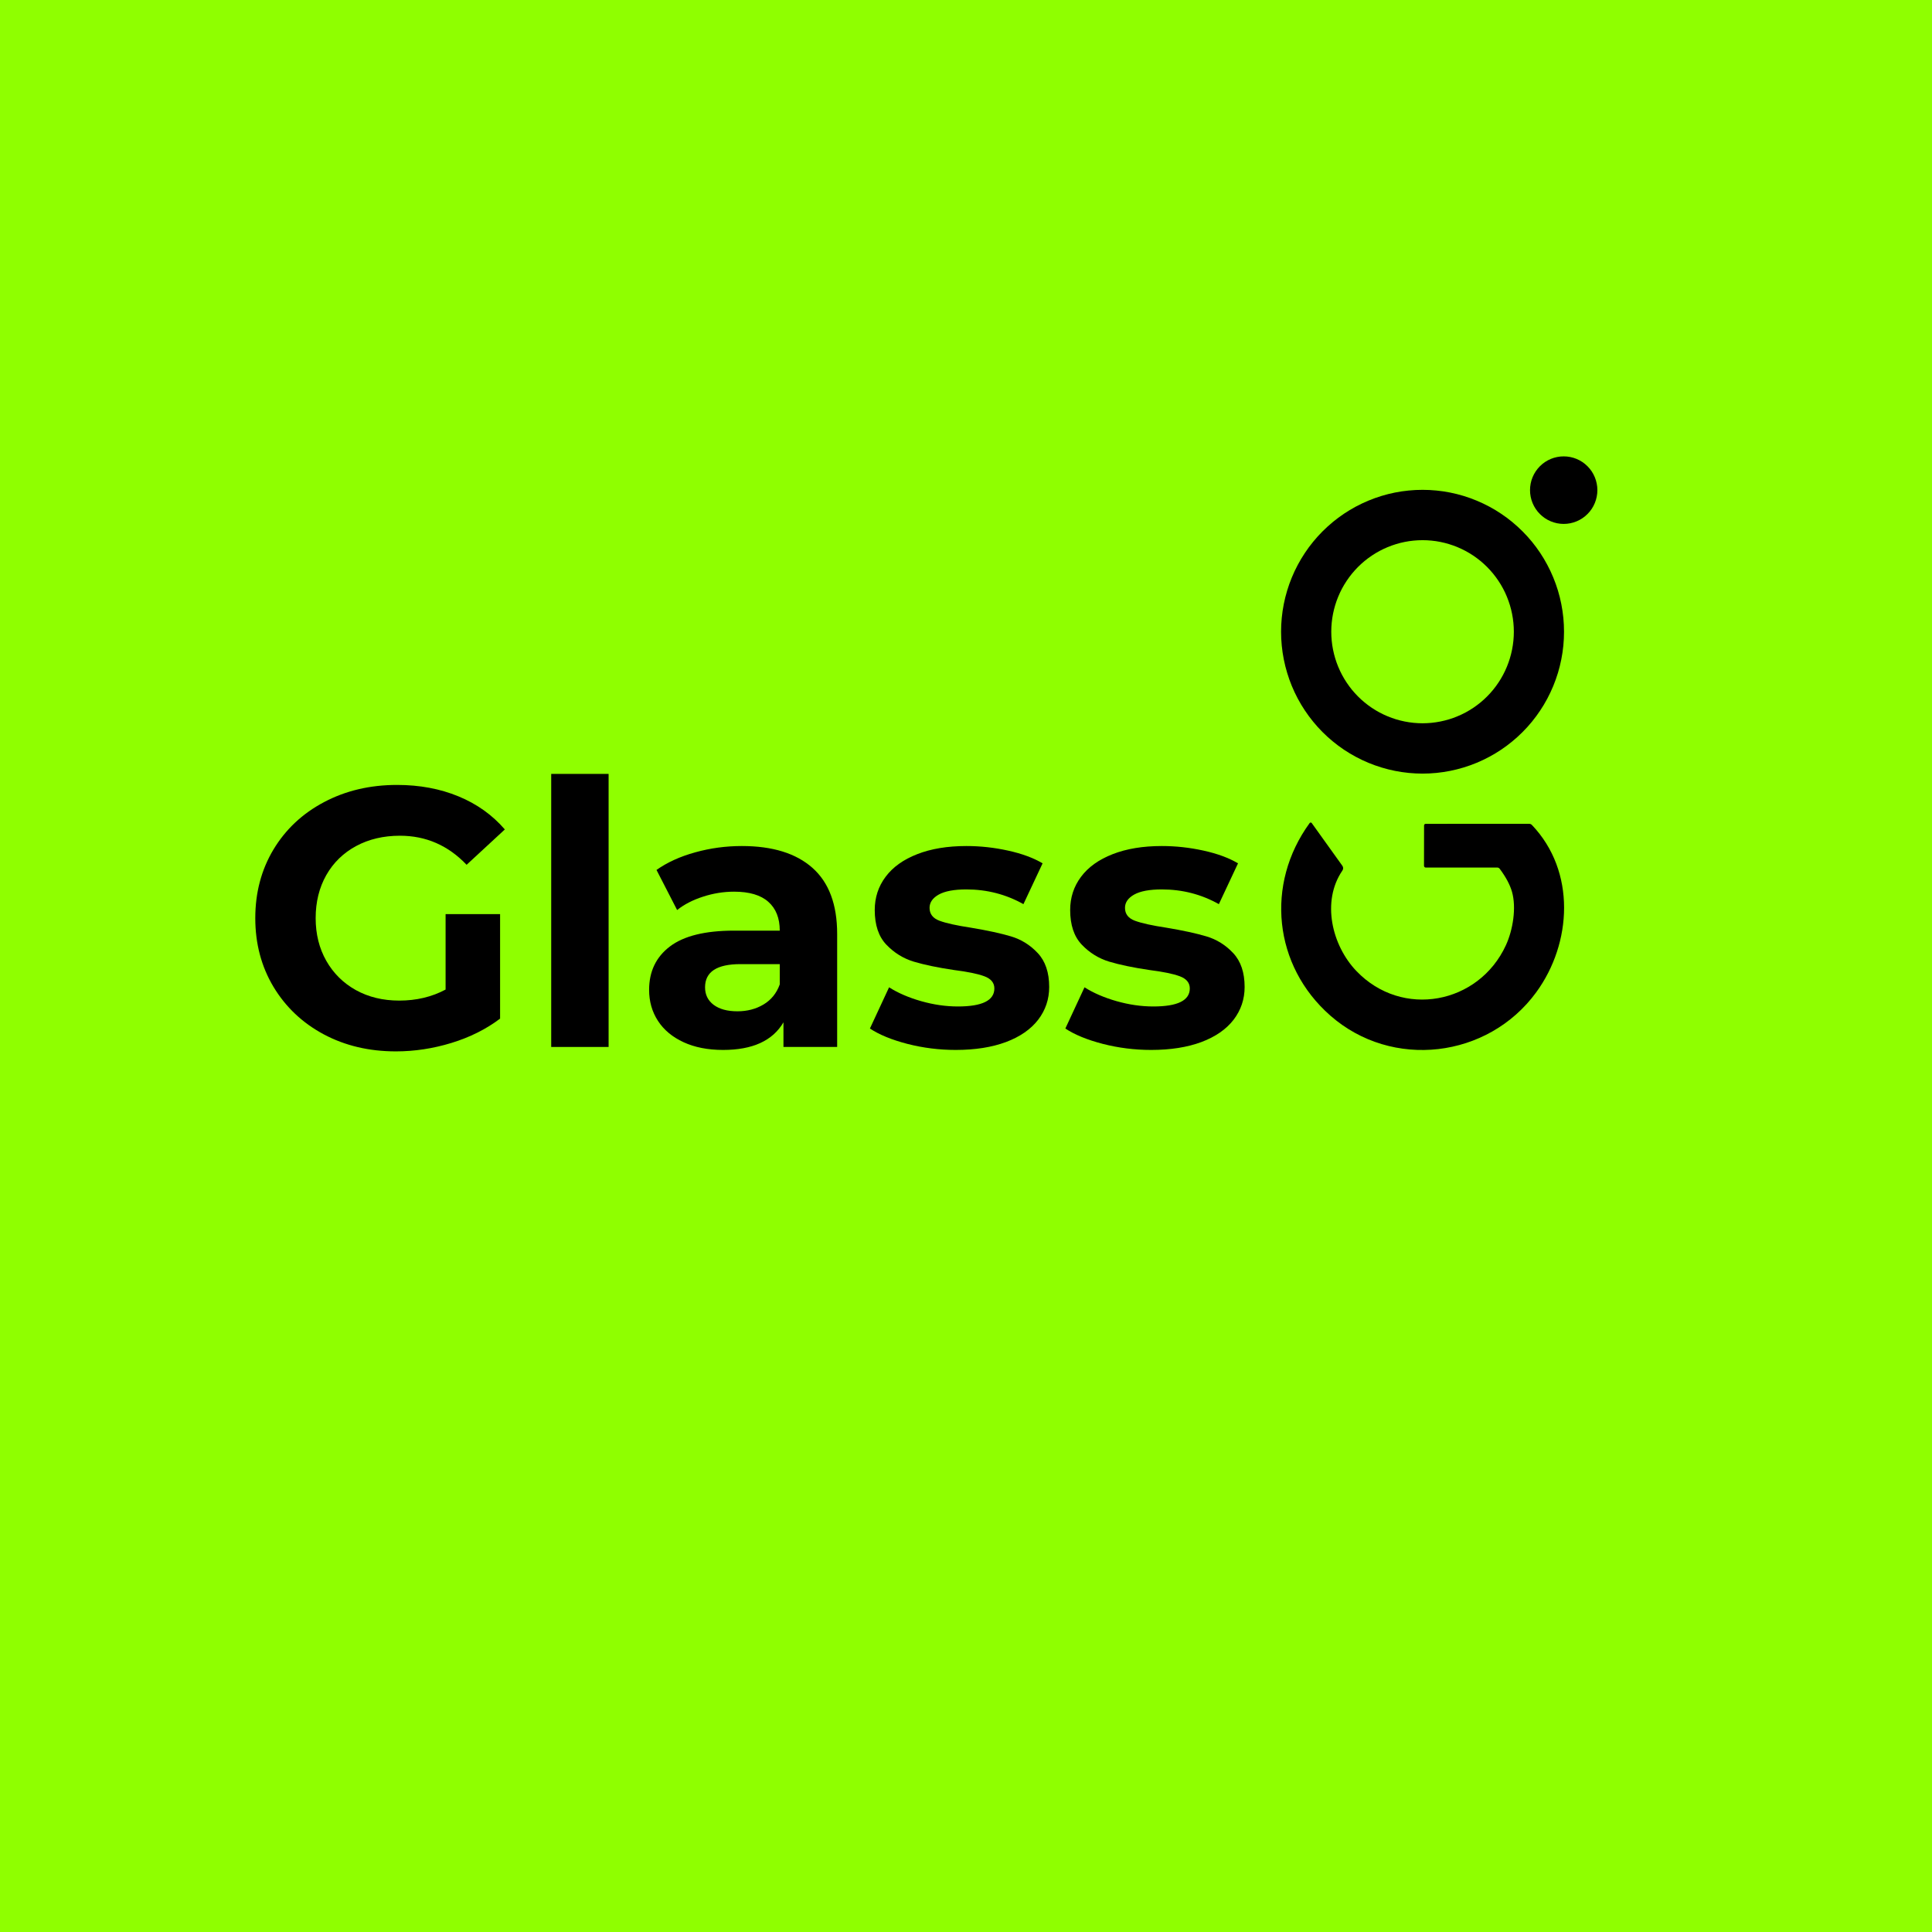
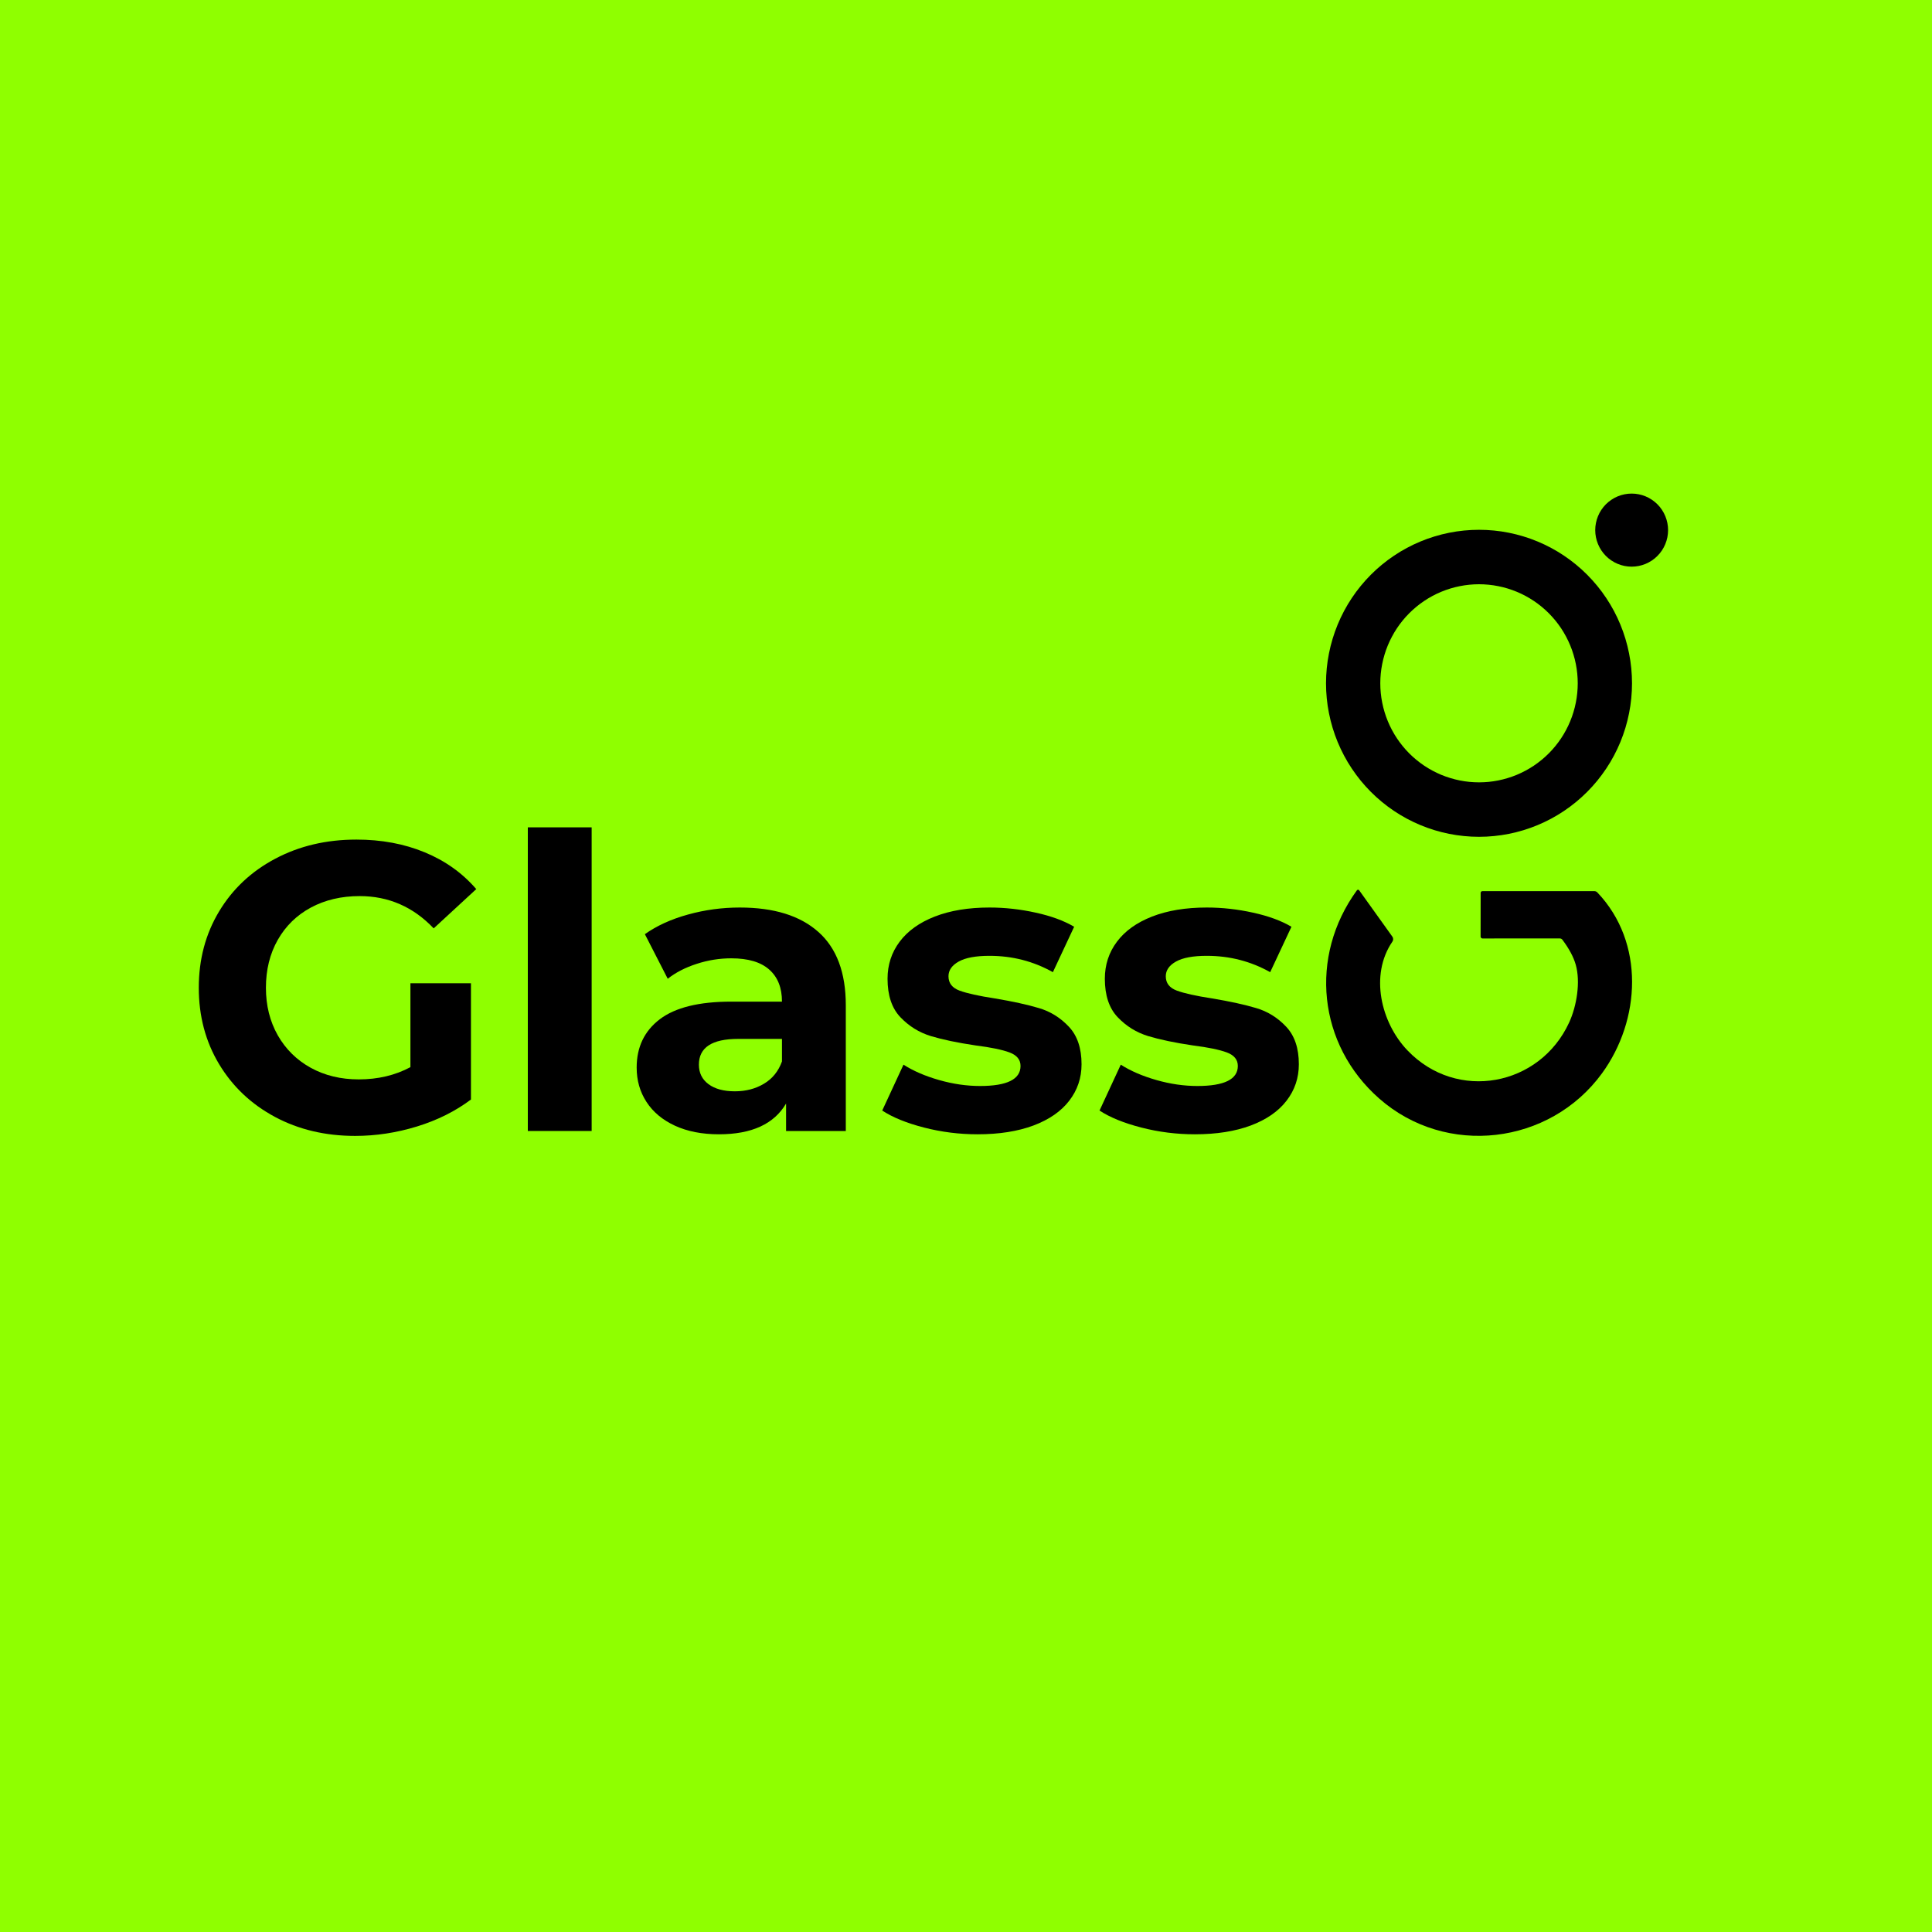
<svg xmlns="http://www.w3.org/2000/svg" width="500" zoomAndPan="magnify" viewBox="0 0 375 375" height="500" preserveAspectRatio="xMidYMid meet" version="1.0">
  <defs>
    <g />
-     <clipPath id="a79c9bb0e4">
-       <path d="M 296 88.453 L 310.051 88.453 L 310.051 102 L 296 102 Z M 296 88.453 " clip-rule="nonzero" />
+     <clipPath id="3f45c53a2b">
+       <path d="M 309 95.676 L 323.773 95.676 L 323.773 110 L 309 110 Z M 309 95.676 " clip-rule="nonzero" />
    </clipPath>
  </defs>
  <rect x="-37.5" width="450" fill="#ffffff" y="-37.5" height="450" fill-opacity="1" />
  <rect x="-37.5" width="450" fill="#8fff00" y="-37.5" height="450" fill-opacity="1" />
-   <g clip-path="url(#a79c9bb0e4)">
-     <path fill="#000000" d="M 310.051 95.137 C 310.051 95.566 310.008 95.992 309.922 96.414 C 309.84 96.836 309.715 97.246 309.551 97.645 C 309.387 98.043 309.188 98.418 308.949 98.777 C 308.711 99.137 308.438 99.469 308.133 99.77 C 307.832 100.074 307.5 100.348 307.145 100.586 C 306.789 100.824 306.41 101.027 306.016 101.191 C 305.617 101.355 305.207 101.48 304.789 101.566 C 304.367 101.648 303.941 101.691 303.512 101.691 C 303.082 101.691 302.656 101.648 302.238 101.566 C 301.816 101.48 301.406 101.355 301.012 101.191 C 300.613 101.027 300.238 100.824 299.879 100.586 C 299.523 100.348 299.195 100.074 298.891 99.77 C 298.586 99.469 298.316 99.137 298.078 98.777 C 297.84 98.418 297.637 98.043 297.473 97.645 C 297.309 97.246 297.184 96.836 297.102 96.414 C 297.016 95.992 296.977 95.566 296.977 95.137 C 296.977 94.707 297.016 94.277 297.102 93.855 C 297.184 93.434 297.309 93.023 297.473 92.629 C 297.637 92.23 297.84 91.852 298.078 91.492 C 298.316 91.137 298.586 90.805 298.891 90.5 C 299.195 90.195 299.523 89.926 299.879 89.684 C 300.238 89.445 300.613 89.242 301.012 89.078 C 301.406 88.914 301.816 88.789 302.238 88.707 C 302.656 88.621 303.082 88.582 303.512 88.582 C 303.941 88.582 304.367 88.621 304.789 88.707 C 305.207 88.789 305.617 88.914 306.016 89.078 C 306.41 89.242 306.789 89.445 307.145 89.684 C 307.5 89.926 307.832 90.195 308.133 90.5 C 308.438 90.805 308.711 91.137 308.949 91.492 C 309.188 91.852 309.387 92.23 309.551 92.629 C 309.715 93.023 309.84 93.434 309.922 93.855 C 310.008 94.277 310.051 94.707 310.051 95.137 Z M 310.051 95.137 " fill-opacity="1" fill-rule="nonzero" />
+   <g clip-path="url(#3f45c53a2b)">
+     <path fill="#000000" d="M 323.773 102.895 C 323.773 103.363 323.727 103.824 323.637 104.281 C 323.547 104.734 323.41 105.18 323.234 105.609 C 323.055 106.039 322.84 106.449 322.582 106.836 C 322.324 107.223 322.031 107.582 321.699 107.91 C 321.371 108.242 321.016 108.535 320.629 108.793 C 320.242 109.051 319.836 109.27 319.406 109.449 C 318.98 109.625 318.535 109.762 318.082 109.852 C 317.625 109.941 317.168 109.988 316.703 109.988 C 316.238 109.988 315.777 109.941 315.324 109.852 C 314.867 109.762 314.426 109.625 313.996 109.449 C 313.57 109.27 313.16 109.051 312.777 108.793 C 312.391 108.535 312.031 108.242 311.703 107.91 C 311.375 107.582 311.082 107.223 310.824 106.836 C 310.566 106.449 310.348 106.039 310.172 105.609 C 309.996 105.18 309.859 104.734 309.77 104.281 C 309.68 103.824 309.633 103.363 309.633 102.895 C 309.633 102.43 309.68 101.969 309.77 101.512 C 309.859 101.055 309.996 100.613 310.172 100.184 C 310.348 99.75 310.566 99.344 310.824 98.957 C 311.082 98.566 311.375 98.211 311.703 97.879 C 312.031 97.551 312.391 97.258 312.777 97 C 313.16 96.738 313.57 96.52 313.996 96.344 C 314.426 96.164 314.867 96.031 315.324 95.941 C 315.777 95.848 316.238 95.805 316.703 95.805 C 317.168 95.805 317.625 95.848 318.082 95.941 C 318.535 96.031 318.98 96.164 319.406 96.344 C 319.836 96.52 320.242 96.738 320.629 97 C 321.016 97.258 321.371 97.551 321.699 97.879 C 322.031 98.211 322.324 98.566 322.582 98.957 C 322.84 99.344 323.055 99.75 323.234 100.184 C 323.41 100.613 323.547 101.055 323.637 101.512 C 323.727 101.969 323.773 102.43 323.773 102.895 Z M 323.773 102.895 " fill-opacity="1" fill-rule="nonzero" />
  </g>
-   <path fill="#000000" d="M 303.574 122.617 C 303.574 123.52 303.531 124.418 303.445 125.316 C 303.355 126.215 303.223 127.105 303.047 127.988 C 302.871 128.875 302.656 129.746 302.395 130.609 C 302.133 131.473 301.828 132.32 301.484 133.156 C 301.141 133.988 300.758 134.801 300.332 135.598 C 299.91 136.395 299.449 137.168 298.949 137.914 C 298.449 138.664 297.914 139.391 297.344 140.086 C 296.773 140.785 296.168 141.453 295.531 142.09 C 294.898 142.727 294.23 143.332 293.535 143.902 C 292.84 144.477 292.121 145.012 291.371 145.516 C 290.625 146.016 289.855 146.477 289.059 146.902 C 288.266 147.328 287.457 147.715 286.625 148.059 C 285.793 148.402 284.949 148.707 284.086 148.969 C 283.227 149.23 282.355 149.449 281.473 149.625 C 280.59 149.801 279.703 149.934 278.809 150.023 C 277.914 150.109 277.016 150.156 276.117 150.156 C 275.215 150.156 274.32 150.109 273.426 150.023 C 272.527 149.934 271.641 149.801 270.758 149.625 C 269.875 149.449 269.004 149.23 268.145 148.969 C 267.285 148.707 266.438 148.402 265.605 148.059 C 264.777 147.715 263.965 147.328 263.172 146.902 C 262.379 146.477 261.609 146.016 260.859 145.516 C 260.113 145.012 259.391 144.477 258.695 143.902 C 258 143.332 257.336 142.727 256.699 142.09 C 256.062 141.453 255.461 140.785 254.891 140.086 C 254.316 139.391 253.781 138.664 253.285 137.914 C 252.785 137.168 252.32 136.395 251.898 135.598 C 251.473 134.801 251.09 133.988 250.746 133.156 C 250.402 132.32 250.098 131.473 249.84 130.609 C 249.578 129.746 249.359 128.875 249.184 127.988 C 249.008 127.105 248.875 126.215 248.789 125.316 C 248.699 124.418 248.656 123.52 248.656 122.617 C 248.656 121.715 248.699 120.816 248.789 119.918 C 248.875 119.02 249.008 118.129 249.184 117.242 C 249.359 116.359 249.578 115.484 249.84 114.621 C 250.098 113.758 250.402 112.91 250.746 112.078 C 251.09 111.246 251.473 110.43 251.898 109.637 C 252.32 108.84 252.785 108.066 253.285 107.316 C 253.781 106.566 254.316 105.844 254.891 105.145 C 255.461 104.449 256.062 103.781 256.699 103.145 C 257.336 102.508 258 101.902 258.695 101.328 C 259.391 100.758 260.113 100.219 260.859 99.719 C 261.609 99.219 262.379 98.754 263.172 98.328 C 263.965 97.906 264.777 97.52 265.605 97.176 C 266.438 96.828 267.285 96.523 268.145 96.262 C 269.004 96 269.875 95.781 270.758 95.605 C 271.641 95.43 272.527 95.297 273.426 95.211 C 274.32 95.121 275.215 95.078 276.117 95.078 C 277.016 95.078 277.914 95.121 278.809 95.211 C 279.703 95.297 280.59 95.43 281.473 95.605 C 282.355 95.781 283.227 96 284.086 96.262 C 284.949 96.523 285.793 96.828 286.625 97.176 C 287.457 97.52 288.266 97.906 289.059 98.328 C 289.855 98.754 290.625 99.219 291.371 99.719 C 292.121 100.219 292.84 100.758 293.535 101.328 C 294.23 101.902 294.898 102.508 295.531 103.145 C 296.168 103.781 296.773 104.449 297.344 105.145 C 297.914 105.844 298.449 106.566 298.949 107.316 C 299.449 108.066 299.91 108.84 300.332 109.637 C 300.758 110.43 301.141 111.246 301.484 112.078 C 301.828 112.91 302.133 113.758 302.395 114.621 C 302.656 115.484 302.871 116.359 303.047 117.242 C 303.223 118.129 303.355 119.02 303.445 119.918 C 303.531 120.816 303.574 121.715 303.574 122.617 Z M 293.836 122.617 C 293.836 122.035 293.805 121.453 293.75 120.875 C 293.691 120.297 293.605 119.719 293.492 119.148 C 293.379 118.578 293.238 118.016 293.07 117.457 C 292.902 116.902 292.707 116.355 292.484 115.816 C 292.266 115.277 292.016 114.754 291.742 114.238 C 291.469 113.727 291.172 113.227 290.848 112.746 C 290.527 112.262 290.18 111.793 289.812 111.344 C 289.445 110.895 289.055 110.465 288.645 110.051 C 288.234 109.641 287.805 109.25 287.355 108.879 C 286.906 108.512 286.441 108.164 285.961 107.84 C 285.477 107.52 284.98 107.219 284.469 106.945 C 283.957 106.672 283.434 106.422 282.895 106.199 C 282.359 105.977 281.816 105.781 281.258 105.613 C 280.703 105.441 280.141 105.301 279.574 105.188 C 279.004 105.074 278.43 104.988 277.852 104.934 C 277.273 104.875 276.695 104.848 276.117 104.848 C 275.535 104.848 274.957 104.875 274.379 104.934 C 273.801 104.988 273.227 105.074 272.66 105.188 C 272.09 105.301 271.527 105.441 270.973 105.613 C 270.418 105.781 269.871 105.977 269.336 106.199 C 268.801 106.422 268.273 106.672 267.762 106.945 C 267.25 107.219 266.754 107.52 266.273 107.84 C 265.789 108.164 265.324 108.512 264.875 108.879 C 264.426 109.25 263.996 109.641 263.586 110.051 C 263.176 110.465 262.789 110.895 262.418 111.344 C 262.051 111.793 261.707 112.262 261.383 112.746 C 261.062 113.227 260.762 113.727 260.488 114.238 C 260.215 114.754 259.969 115.277 259.746 115.816 C 259.523 116.355 259.328 116.902 259.16 117.457 C 258.992 118.016 258.852 118.578 258.738 119.148 C 258.625 119.719 258.539 120.297 258.484 120.875 C 258.426 121.453 258.398 122.035 258.398 122.617 C 258.398 123.199 258.426 123.777 258.484 124.359 C 258.539 124.938 258.625 125.512 258.738 126.082 C 258.852 126.652 258.992 127.219 259.16 127.773 C 259.328 128.332 259.523 128.879 259.746 129.418 C 259.969 129.953 260.215 130.48 260.488 130.992 C 260.762 131.508 261.062 132.004 261.383 132.488 C 261.707 132.973 262.051 133.438 262.418 133.891 C 262.789 134.34 263.176 134.77 263.586 135.18 C 263.996 135.594 264.426 135.984 264.875 136.352 C 265.324 136.723 265.789 137.066 266.273 137.391 C 266.754 137.715 267.25 138.012 267.762 138.289 C 268.273 138.562 268.801 138.809 269.336 139.031 C 269.871 139.254 270.418 139.453 270.973 139.621 C 271.527 139.789 272.09 139.93 272.66 140.043 C 273.227 140.156 273.801 140.242 274.379 140.301 C 274.957 140.355 275.535 140.387 276.117 140.387 C 276.695 140.387 277.273 140.355 277.852 140.301 C 278.43 140.242 279.004 140.156 279.574 140.043 C 280.141 139.93 280.703 139.789 281.258 139.621 C 281.816 139.453 282.359 139.254 282.895 139.031 C 283.434 138.809 283.957 138.562 284.469 138.289 C 284.98 138.012 285.477 137.715 285.961 137.391 C 286.441 137.066 286.906 136.723 287.355 136.352 C 287.805 135.984 288.234 135.594 288.645 135.18 C 289.055 134.77 289.445 134.34 289.812 133.891 C 290.18 133.438 290.527 132.973 290.848 132.488 C 291.172 132.004 291.469 131.508 291.742 130.992 C 292.016 130.48 292.266 129.953 292.484 129.418 C 292.707 128.879 292.902 128.332 293.07 127.773 C 293.238 127.219 293.379 126.652 293.492 126.082 C 293.605 125.512 293.691 124.938 293.75 124.359 C 293.805 123.777 293.836 123.199 293.836 122.617 Z M 293.836 122.617 " fill-opacity="1" fill-rule="nonzero" />
-   <path fill="#000000" d="M 290.594 168.387 L 276.742 168.395 C 276.645 168.395 276.566 168.359 276.5 168.293 C 276.434 168.223 276.398 168.141 276.398 168.047 L 276.41 160.215 C 276.41 160.129 276.441 160.059 276.5 159.996 C 276.559 159.938 276.633 159.906 276.719 159.906 L 296.801 159.902 C 297.027 159.902 297.215 159.984 297.367 160.152 C 305.906 169.133 305.145 183.055 298.184 192.598 C 288.801 205.445 270.191 207.641 258.219 197.129 C 247.191 187.453 245.555 171.625 254.199 159.758 C 254.25 159.688 254.316 159.652 254.402 159.652 C 254.488 159.652 254.559 159.688 254.609 159.758 L 260.562 168.062 C 260.656 168.199 260.703 168.348 260.703 168.512 C 260.707 168.676 260.66 168.828 260.566 168.961 C 256.461 174.945 258.52 183.5 263.262 188.461 C 272.137 197.75 287.027 194.922 292.297 183.465 C 293.668 180.484 294.355 176.168 293.477 173.094 C 293.082 171.719 292.293 170.238 291.105 168.648 C 290.977 168.477 290.809 168.387 290.594 168.387 Z M 290.594 168.387 " fill-opacity="1" fill-rule="nonzero" />
+   <path fill="#000000" d="M 316.773 132.629 C 316.773 133.605 316.723 134.578 316.629 135.547 C 316.535 136.52 316.391 137.484 316.199 138.441 C 316.012 139.398 315.773 140.344 315.492 141.277 C 315.211 142.211 314.883 143.129 314.512 144.031 C 314.141 144.93 313.723 145.812 313.266 146.672 C 312.809 147.535 312.309 148.371 311.766 149.18 C 311.227 149.992 310.648 150.773 310.031 151.531 C 309.414 152.285 308.762 153.004 308.074 153.695 C 307.387 154.387 306.668 155.039 305.914 155.66 C 305.164 156.277 304.383 156.859 303.574 157.402 C 302.766 157.941 301.934 158.445 301.074 158.906 C 300.215 159.363 299.34 159.781 298.441 160.156 C 297.543 160.527 296.629 160.855 295.695 161.141 C 294.766 161.422 293.824 161.66 292.871 161.852 C 291.914 162.039 290.953 162.184 289.988 162.277 C 289.02 162.375 288.047 162.422 287.074 162.422 C 286.105 162.422 285.133 162.375 284.164 162.277 C 283.199 162.184 282.238 162.039 281.281 161.852 C 280.328 161.66 279.387 161.422 278.457 161.141 C 277.523 160.855 276.609 160.527 275.711 160.156 C 274.812 159.781 273.938 159.363 273.078 158.906 C 272.219 158.445 271.387 157.941 270.578 157.402 C 269.77 156.859 268.988 156.277 268.238 155.66 C 267.484 155.039 266.766 154.387 266.078 153.695 C 265.391 153.004 264.738 152.285 264.121 151.531 C 263.504 150.773 262.926 149.992 262.387 149.18 C 261.844 148.371 261.344 147.535 260.887 146.672 C 260.43 145.812 260.012 144.93 259.641 144.031 C 259.27 143.129 258.941 142.211 258.66 141.277 C 258.379 140.344 258.141 139.398 257.953 138.441 C 257.762 137.484 257.617 136.52 257.523 135.547 C 257.43 134.578 257.379 133.605 257.379 132.629 C 257.379 131.652 257.43 130.68 257.523 129.707 C 257.617 128.734 257.762 127.773 257.953 126.816 C 258.141 125.859 258.379 124.914 258.66 123.98 C 258.941 123.047 259.27 122.129 259.641 121.227 C 260.012 120.324 260.43 119.441 260.887 118.582 C 261.344 117.723 261.844 116.887 262.387 116.074 C 262.926 115.262 263.504 114.48 264.121 113.727 C 264.738 112.973 265.391 112.25 266.078 111.559 C 266.766 110.871 267.484 110.215 268.238 109.598 C 268.988 108.977 269.77 108.398 270.578 107.855 C 271.387 107.312 272.219 106.812 273.078 106.352 C 273.938 105.891 274.812 105.473 275.711 105.102 C 276.609 104.727 277.523 104.398 278.457 104.117 C 279.387 103.832 280.328 103.598 281.281 103.406 C 282.238 103.215 283.199 103.07 284.164 102.977 C 285.133 102.883 286.105 102.832 287.074 102.832 C 288.047 102.832 289.02 102.883 289.988 102.977 C 290.953 103.07 291.914 103.215 292.871 103.406 C 293.824 103.598 294.766 103.832 295.695 104.117 C 296.629 104.398 297.543 104.727 298.441 105.102 C 299.34 105.473 300.215 105.891 301.074 106.352 C 301.934 106.812 302.766 107.312 303.574 107.855 C 304.383 108.398 305.164 108.977 305.914 109.598 C 306.668 110.215 307.387 110.871 308.074 111.559 C 308.762 112.25 309.414 112.973 310.031 113.727 C 310.648 114.48 311.227 115.262 311.766 116.074 C 312.309 116.887 312.809 117.723 313.266 118.582 C 313.723 119.441 314.141 120.324 314.512 121.227 C 314.883 122.129 315.211 123.047 315.492 123.98 C 315.773 124.914 316.012 125.859 316.199 126.816 C 316.391 127.773 316.535 128.734 316.629 129.707 C 316.723 130.68 316.773 131.652 316.773 132.629 Z M 306.238 132.629 C 306.238 132 306.207 131.371 306.145 130.742 C 306.082 130.117 305.992 129.496 305.867 128.879 C 305.746 128.258 305.594 127.648 305.41 127.047 C 305.23 126.445 305.02 125.852 304.777 125.27 C 304.539 124.688 304.27 124.121 303.973 123.566 C 303.68 123.012 303.355 122.469 303.008 121.945 C 302.66 121.422 302.285 120.918 301.887 120.43 C 301.488 119.945 301.07 119.48 300.625 119.035 C 300.18 118.59 299.719 118.168 299.23 117.766 C 298.746 117.367 298.242 116.992 297.723 116.645 C 297.199 116.293 296.66 115.969 296.109 115.672 C 295.555 115.375 294.988 115.105 294.41 114.867 C 293.828 114.625 293.238 114.414 292.637 114.23 C 292.039 114.047 291.43 113.895 290.812 113.773 C 290.199 113.648 289.578 113.559 288.953 113.496 C 288.328 113.434 287.703 113.402 287.074 113.402 C 286.449 113.402 285.824 113.434 285.199 113.496 C 284.574 113.559 283.953 113.648 283.34 113.773 C 282.723 113.895 282.113 114.047 281.516 114.23 C 280.914 114.414 280.324 114.625 279.742 114.867 C 279.164 115.105 278.598 115.375 278.043 115.672 C 277.492 115.969 276.953 116.293 276.43 116.645 C 275.91 116.992 275.406 117.367 274.922 117.766 C 274.434 118.168 273.973 118.59 273.527 119.035 C 273.082 119.48 272.664 119.945 272.266 120.43 C 271.867 120.918 271.492 121.422 271.145 121.945 C 270.797 122.469 270.473 123.012 270.18 123.566 C 269.883 124.121 269.613 124.688 269.375 125.27 C 269.133 125.852 268.922 126.445 268.742 127.047 C 268.559 127.648 268.406 128.258 268.285 128.879 C 268.16 129.496 268.07 130.117 268.008 130.742 C 267.945 131.371 267.914 132 267.914 132.629 C 267.914 133.258 267.945 133.887 268.008 134.512 C 268.07 135.141 268.16 135.762 268.285 136.379 C 268.406 136.996 268.559 137.605 268.742 138.207 C 268.922 138.812 269.133 139.402 269.375 139.984 C 269.613 140.566 269.883 141.137 270.18 141.691 C 270.473 142.246 270.797 142.785 271.145 143.309 C 271.492 143.832 271.867 144.336 272.266 144.824 C 272.664 145.312 273.082 145.777 273.527 146.223 C 273.973 146.668 274.434 147.09 274.922 147.488 C 275.406 147.887 275.91 148.262 276.43 148.613 C 276.953 148.961 277.492 149.285 278.043 149.582 C 278.598 149.879 279.164 150.148 279.742 150.391 C 280.324 150.629 280.914 150.844 281.516 151.023 C 282.113 151.207 282.723 151.359 283.34 151.484 C 283.953 151.605 284.574 151.699 285.199 151.762 C 285.824 151.82 286.449 151.852 287.074 151.852 C 287.703 151.852 288.328 151.82 288.953 151.762 C 289.578 151.699 290.199 151.605 290.812 151.484 C 291.43 151.359 292.039 151.207 292.637 151.023 C 293.238 150.844 293.828 150.629 294.41 150.391 C 294.988 150.148 295.555 149.879 296.109 149.582 C 296.66 149.285 297.199 148.961 297.723 148.613 C 298.242 148.262 298.746 147.887 299.23 147.488 C 299.719 147.09 300.18 146.668 300.625 146.223 C 301.07 145.777 301.488 145.312 301.887 144.824 C 302.285 144.336 302.66 143.832 303.008 143.309 C 303.355 142.785 303.68 142.246 303.973 141.691 C 304.27 141.137 304.539 140.566 304.777 139.984 C 305.02 139.402 305.23 138.812 305.41 138.207 C 305.594 137.605 305.746 136.996 305.867 136.379 C 305.992 135.762 306.082 135.141 306.145 134.512 C 306.207 133.887 306.238 133.258 306.238 132.629 Z M 306.238 132.629 " fill-opacity="1" fill-rule="nonzero" />
+   <path fill="#000000" d="M 302.734 182.148 L 287.75 182.156 C 287.648 182.156 287.562 182.121 287.492 182.047 C 287.418 181.973 287.383 181.883 287.383 181.781 L 287.395 173.305 C 287.395 173.215 287.426 173.137 287.492 173.07 C 287.559 173.004 287.637 172.973 287.727 172.973 L 309.445 172.969 C 309.688 172.969 309.891 173.059 310.059 173.238 C 319.293 182.953 318.465 198.016 310.941 208.34 C 300.793 222.246 280.672 224.617 267.723 213.242 C 255.797 202.773 254.027 185.652 263.375 172.809 C 263.43 172.734 263.504 172.695 263.598 172.695 C 263.688 172.695 263.762 172.734 263.816 172.809 L 270.254 181.797 C 270.359 181.945 270.41 182.105 270.41 182.285 C 270.414 182.461 270.363 182.625 270.262 182.77 C 265.82 189.242 268.047 198.5 273.176 203.867 C 282.773 213.914 298.875 210.859 304.574 198.461 C 306.055 195.234 306.801 190.566 305.848 187.238 C 305.426 185.754 304.57 184.152 303.285 182.434 C 303.148 182.242 302.965 182.148 302.734 182.148 Z M 302.734 182.148 " fill-opacity="1" fill-rule="nonzero" />
  <g fill="#000000" fill-opacity="1">
-     <g transform="translate(46.76991, 203.2138)">
+     <g transform="translate(35.49033, 219.5251)">
      <g>
-         <path d="M 39.719 -25.781 L 50.297 -25.781 L 50.297 -5.5 C 47.578 -3.445 44.43 -1.875 40.859 -0.781 C 37.285 0.312 33.691 0.859 30.078 0.859 C 24.879 0.859 20.207 -0.242 16.062 -2.453 C 11.926 -4.672 8.676 -7.742 6.312 -11.672 C 3.957 -15.609 2.781 -20.051 2.781 -25 C 2.781 -29.957 3.957 -34.398 6.312 -38.328 C 8.676 -42.254 11.953 -45.32 16.141 -47.531 C 20.336 -49.75 25.055 -50.859 30.297 -50.859 C 34.672 -50.859 38.645 -50.117 42.219 -48.641 C 45.789 -47.172 48.789 -45.031 51.219 -42.219 L 43.797 -35.359 C 40.223 -39.117 35.91 -41 30.859 -41 C 27.672 -41 24.836 -40.332 22.359 -39 C 19.879 -37.664 17.945 -35.785 16.562 -33.359 C 15.188 -30.93 14.5 -28.145 14.5 -25 C 14.5 -21.906 15.188 -19.145 16.562 -16.719 C 17.945 -14.289 19.863 -12.395 22.312 -11.031 C 24.77 -9.676 27.57 -9 30.719 -9 C 34.051 -9 37.051 -9.711 39.719 -11.141 Z M 39.719 -25.781 " />
+         <path d="M 44.172 -28.672 L 55.922 -28.672 L 55.922 -6.109 C 52.898 -3.836 49.406 -2.094 45.438 -0.875 C 41.469 0.344 37.469 0.953 33.438 0.953 C 27.664 0.953 22.477 -0.273 17.875 -2.734 C 13.27 -5.203 9.656 -8.617 7.031 -12.984 C 4.406 -17.359 3.094 -22.297 3.094 -27.797 C 3.094 -33.305 4.406 -38.242 7.031 -42.609 C 9.656 -46.984 13.297 -50.398 17.953 -52.859 C 22.609 -55.328 27.852 -56.562 33.688 -56.562 C 38.551 -56.562 42.969 -55.738 46.938 -54.094 C 50.914 -52.457 54.254 -50.078 56.953 -46.953 L 48.688 -39.328 C 44.719 -43.504 39.926 -45.594 34.312 -45.594 C 30.77 -45.594 27.617 -44.852 24.859 -43.375 C 22.109 -41.895 19.961 -39.801 18.422 -37.094 C 16.891 -34.395 16.125 -31.297 16.125 -27.797 C 16.125 -24.359 16.891 -21.285 18.422 -18.578 C 19.961 -15.879 22.098 -13.773 24.828 -12.266 C 27.555 -10.766 30.664 -10.016 34.156 -10.016 C 37.863 -10.016 41.203 -10.805 44.172 -12.391 Z M 44.172 -28.672 " />
      </g>
    </g>
  </g>
  <g fill="#000000" fill-opacity="1">
-     <g transform="translate(101.8482, 203.2138)">
+     <g transform="translate(96.73062, 219.5251)">
      <g>
-         <path d="M 5.141 -53 L 16.281 -53 L 16.281 0 L 5.141 0 Z M 5.141 -53 " />
+         <path d="M 5.719 -58.938 L 18.109 -58.938 L 18.109 0 L 5.719 0 Z M 5.719 -58.938 " />
      </g>
    </g>
  </g>
  <g fill="#000000" fill-opacity="1">
-     <g transform="translate(123.3508, 203.2138)">
+     <g transform="translate(120.6389, 219.5251)">
      <g>
-         <path d="M 20.641 -39 C 26.598 -39 31.172 -37.582 34.359 -34.75 C 37.547 -31.914 39.141 -27.645 39.141 -21.938 L 39.141 0 L 28.719 0 L 28.719 -4.781 C 26.625 -1.207 22.719 0.578 17 0.578 C 14.051 0.578 11.492 0.078 9.328 -0.922 C 7.16 -1.922 5.504 -3.301 4.359 -5.062 C 3.211 -6.832 2.641 -8.836 2.641 -11.078 C 2.641 -14.648 3.984 -17.457 6.672 -19.5 C 9.367 -21.551 13.523 -22.578 19.141 -22.578 L 28 -22.578 C 28 -25.004 27.258 -26.867 25.781 -28.172 C 24.312 -29.484 22.098 -30.141 19.141 -30.141 C 17.098 -30.141 15.086 -29.816 13.109 -29.172 C 11.129 -28.535 9.453 -27.672 8.078 -26.578 L 4.078 -34.359 C 6.172 -35.836 8.68 -36.977 11.609 -37.781 C 14.535 -38.594 17.547 -39 20.641 -39 Z M 19.781 -6.922 C 21.688 -6.922 23.379 -7.363 24.859 -8.25 C 26.336 -9.133 27.383 -10.43 28 -12.141 L 28 -16.078 L 20.359 -16.078 C 15.785 -16.078 13.5 -14.578 13.5 -11.578 C 13.5 -10.148 14.055 -9.016 15.172 -8.172 C 16.297 -7.336 17.832 -6.922 19.781 -6.922 Z M 19.781 -6.922 " />
+         <path d="M 22.953 -43.375 C 29.578 -43.375 34.66 -41.797 38.203 -38.641 C 41.754 -35.492 43.531 -30.742 43.531 -24.391 L 43.531 0 L 31.938 0 L 31.938 -5.328 C 29.602 -1.348 25.258 0.641 18.906 0.641 C 15.625 0.641 12.773 0.082 10.359 -1.031 C 7.953 -2.145 6.113 -3.68 4.844 -5.641 C 3.57 -7.598 2.938 -9.82 2.938 -12.312 C 2.938 -16.281 4.43 -19.406 7.422 -21.688 C 10.422 -23.969 15.047 -25.109 21.297 -25.109 L 31.141 -25.109 C 31.141 -27.805 30.316 -29.879 28.672 -31.328 C 27.035 -32.785 24.578 -33.516 21.297 -33.516 C 19.016 -33.516 16.773 -33.156 14.578 -32.438 C 12.379 -31.727 10.508 -30.766 8.969 -29.547 L 4.531 -38.203 C 6.852 -39.848 9.645 -41.117 12.906 -42.016 C 16.164 -42.922 19.516 -43.375 22.953 -43.375 Z M 22 -7.703 C 24.125 -7.703 26.004 -8.191 27.641 -9.172 C 29.285 -10.148 30.453 -11.594 31.141 -13.5 L 31.141 -17.875 L 22.641 -17.875 C 17.555 -17.875 15.016 -16.207 15.016 -12.875 C 15.016 -11.281 15.633 -10.02 16.875 -9.094 C 18.125 -8.164 19.832 -7.703 22 -7.703 Z M 22 -7.703 " />
      </g>
    </g>
  </g>
  <g fill="#000000" fill-opacity="1">
-     <g transform="translate(167.4277, 203.2138)">
+     <g transform="translate(169.6471, 219.5251)">
      <g>
-         <path d="M 18.078 0.578 C 14.879 0.578 11.754 0.188 8.703 -0.594 C 5.66 -1.383 3.234 -2.379 1.422 -3.578 L 5.141 -11.578 C 6.859 -10.484 8.93 -9.586 11.359 -8.891 C 13.785 -8.203 16.164 -7.859 18.5 -7.859 C 23.219 -7.859 25.578 -9.023 25.578 -11.359 C 25.578 -12.453 24.93 -13.238 23.641 -13.719 C 22.359 -14.195 20.383 -14.602 17.719 -14.938 C 14.57 -15.406 11.973 -15.945 9.922 -16.562 C 7.879 -17.188 6.109 -18.285 4.609 -19.859 C 3.109 -21.43 2.359 -23.672 2.359 -26.578 C 2.359 -29.004 3.062 -31.156 4.469 -33.031 C 5.875 -34.914 7.922 -36.379 10.609 -37.422 C 13.297 -38.473 16.473 -39 20.141 -39 C 22.859 -39 25.562 -38.703 28.25 -38.109 C 30.945 -37.516 33.176 -36.691 34.938 -35.641 L 31.219 -27.719 C 27.832 -29.625 24.141 -30.578 20.141 -30.578 C 17.766 -30.578 15.977 -30.242 14.781 -29.578 C 13.594 -28.91 13 -28.051 13 -27 C 13 -25.812 13.641 -24.977 14.922 -24.5 C 16.211 -24.02 18.266 -23.566 21.078 -23.141 C 24.211 -22.617 26.781 -22.062 28.781 -21.469 C 30.789 -20.875 32.531 -19.789 34 -18.219 C 35.477 -16.645 36.219 -14.453 36.219 -11.641 C 36.219 -9.266 35.504 -7.145 34.078 -5.281 C 32.648 -3.426 30.566 -1.984 27.828 -0.953 C 25.086 0.066 21.836 0.578 18.078 0.578 Z M 18.078 0.578 " />
+         <path d="M 20.094 0.641 C 16.551 0.641 13.082 0.203 9.688 -0.672 C 6.301 -1.547 3.602 -2.645 1.594 -3.969 L 5.719 -12.875 C 7.625 -11.656 9.926 -10.66 12.625 -9.891 C 15.332 -9.117 17.984 -8.734 20.578 -8.734 C 25.816 -8.734 28.438 -10.031 28.438 -12.625 C 28.438 -13.844 27.723 -14.719 26.297 -15.25 C 24.867 -15.781 22.672 -16.234 19.703 -16.609 C 16.203 -17.129 13.312 -17.734 11.031 -18.422 C 8.758 -19.117 6.789 -20.336 5.125 -22.078 C 3.457 -23.828 2.625 -26.316 2.625 -29.547 C 2.625 -32.254 3.406 -34.648 4.969 -36.734 C 6.531 -38.828 8.805 -40.457 11.797 -41.625 C 14.785 -42.789 18.32 -43.375 22.406 -43.375 C 25.414 -43.375 28.414 -43.039 31.406 -42.375 C 34.406 -41.719 36.883 -40.805 38.844 -39.641 L 34.719 -30.828 C 30.957 -32.941 26.852 -34 22.406 -34 C 19.75 -34 17.758 -33.629 16.438 -32.891 C 15.113 -32.148 14.453 -31.195 14.453 -30.031 C 14.453 -28.707 15.164 -27.781 16.594 -27.25 C 18.031 -26.719 20.312 -26.211 23.438 -25.734 C 26.926 -25.148 29.781 -24.523 32 -23.859 C 34.227 -23.203 36.164 -22 37.812 -20.25 C 39.457 -18.508 40.281 -16.078 40.281 -12.953 C 40.281 -10.297 39.484 -7.938 37.891 -5.875 C 36.305 -3.812 33.988 -2.207 30.938 -1.062 C 27.895 0.07 24.281 0.641 20.094 0.641 Z M 20.094 0.641 " />
      </g>
    </g>
  </g>
  <g fill="#000000" fill-opacity="1">
-     <g transform="translate(205.361, 203.2138)">
+     <g transform="translate(211.8242, 219.5251)">
      <g>
-         <path d="M 18.078 0.578 C 14.879 0.578 11.754 0.188 8.703 -0.594 C 5.66 -1.383 3.234 -2.379 1.422 -3.578 L 5.141 -11.578 C 6.859 -10.484 8.93 -9.586 11.359 -8.891 C 13.785 -8.203 16.164 -7.859 18.5 -7.859 C 23.219 -7.859 25.578 -9.023 25.578 -11.359 C 25.578 -12.453 24.93 -13.238 23.641 -13.719 C 22.359 -14.195 20.383 -14.602 17.719 -14.938 C 14.57 -15.406 11.973 -15.945 9.922 -16.562 C 7.879 -17.188 6.109 -18.285 4.609 -19.859 C 3.109 -21.43 2.359 -23.672 2.359 -26.578 C 2.359 -29.004 3.062 -31.156 4.469 -33.031 C 5.875 -34.914 7.922 -36.379 10.609 -37.422 C 13.297 -38.473 16.473 -39 20.141 -39 C 22.859 -39 25.562 -38.703 28.25 -38.109 C 30.945 -37.516 33.176 -36.691 34.938 -35.641 L 31.219 -27.719 C 27.832 -29.625 24.141 -30.578 20.141 -30.578 C 17.766 -30.578 15.977 -30.242 14.781 -29.578 C 13.594 -28.91 13 -28.051 13 -27 C 13 -25.812 13.641 -24.977 14.922 -24.5 C 16.211 -24.02 18.266 -23.566 21.078 -23.141 C 24.211 -22.617 26.781 -22.062 28.781 -21.469 C 30.789 -20.875 32.531 -19.789 34 -18.219 C 35.477 -16.645 36.219 -14.453 36.219 -11.641 C 36.219 -9.266 35.504 -7.145 34.078 -5.281 C 32.648 -3.426 30.566 -1.984 27.828 -0.953 C 25.086 0.066 21.836 0.578 18.078 0.578 Z M 18.078 0.578 " />
+         <path d="M 20.094 0.641 C 16.551 0.641 13.082 0.203 9.688 -0.672 C 6.301 -1.547 3.602 -2.645 1.594 -3.969 L 5.719 -12.875 C 7.625 -11.656 9.926 -10.66 12.625 -9.891 C 15.332 -9.117 17.984 -8.734 20.578 -8.734 C 25.816 -8.734 28.438 -10.031 28.438 -12.625 C 28.438 -13.844 27.723 -14.719 26.297 -15.25 C 24.867 -15.781 22.672 -16.234 19.703 -16.609 C 16.203 -17.129 13.312 -17.734 11.031 -18.422 C 8.758 -19.117 6.789 -20.336 5.125 -22.078 C 3.457 -23.828 2.625 -26.316 2.625 -29.547 C 2.625 -32.254 3.406 -34.648 4.969 -36.734 C 6.531 -38.828 8.805 -40.457 11.797 -41.625 C 14.785 -42.789 18.32 -43.375 22.406 -43.375 C 25.414 -43.375 28.414 -43.039 31.406 -42.375 C 34.406 -41.719 36.883 -40.805 38.844 -39.641 L 34.719 -30.828 C 30.957 -32.941 26.852 -34 22.406 -34 C 19.75 -34 17.758 -33.629 16.438 -32.891 C 15.113 -32.148 14.453 -31.195 14.453 -30.031 C 14.453 -28.707 15.164 -27.781 16.594 -27.25 C 18.031 -26.719 20.312 -26.211 23.438 -25.734 C 26.926 -25.148 29.781 -24.523 32 -23.859 C 34.227 -23.203 36.164 -22 37.812 -20.25 C 39.457 -18.508 40.281 -16.078 40.281 -12.953 C 40.281 -10.297 39.484 -7.938 37.891 -5.875 C 36.305 -3.812 33.988 -2.207 30.938 -1.062 C 27.895 0.07 24.281 0.641 20.094 0.641 Z M 20.094 0.641 " />
      </g>
    </g>
  </g>
</svg>
